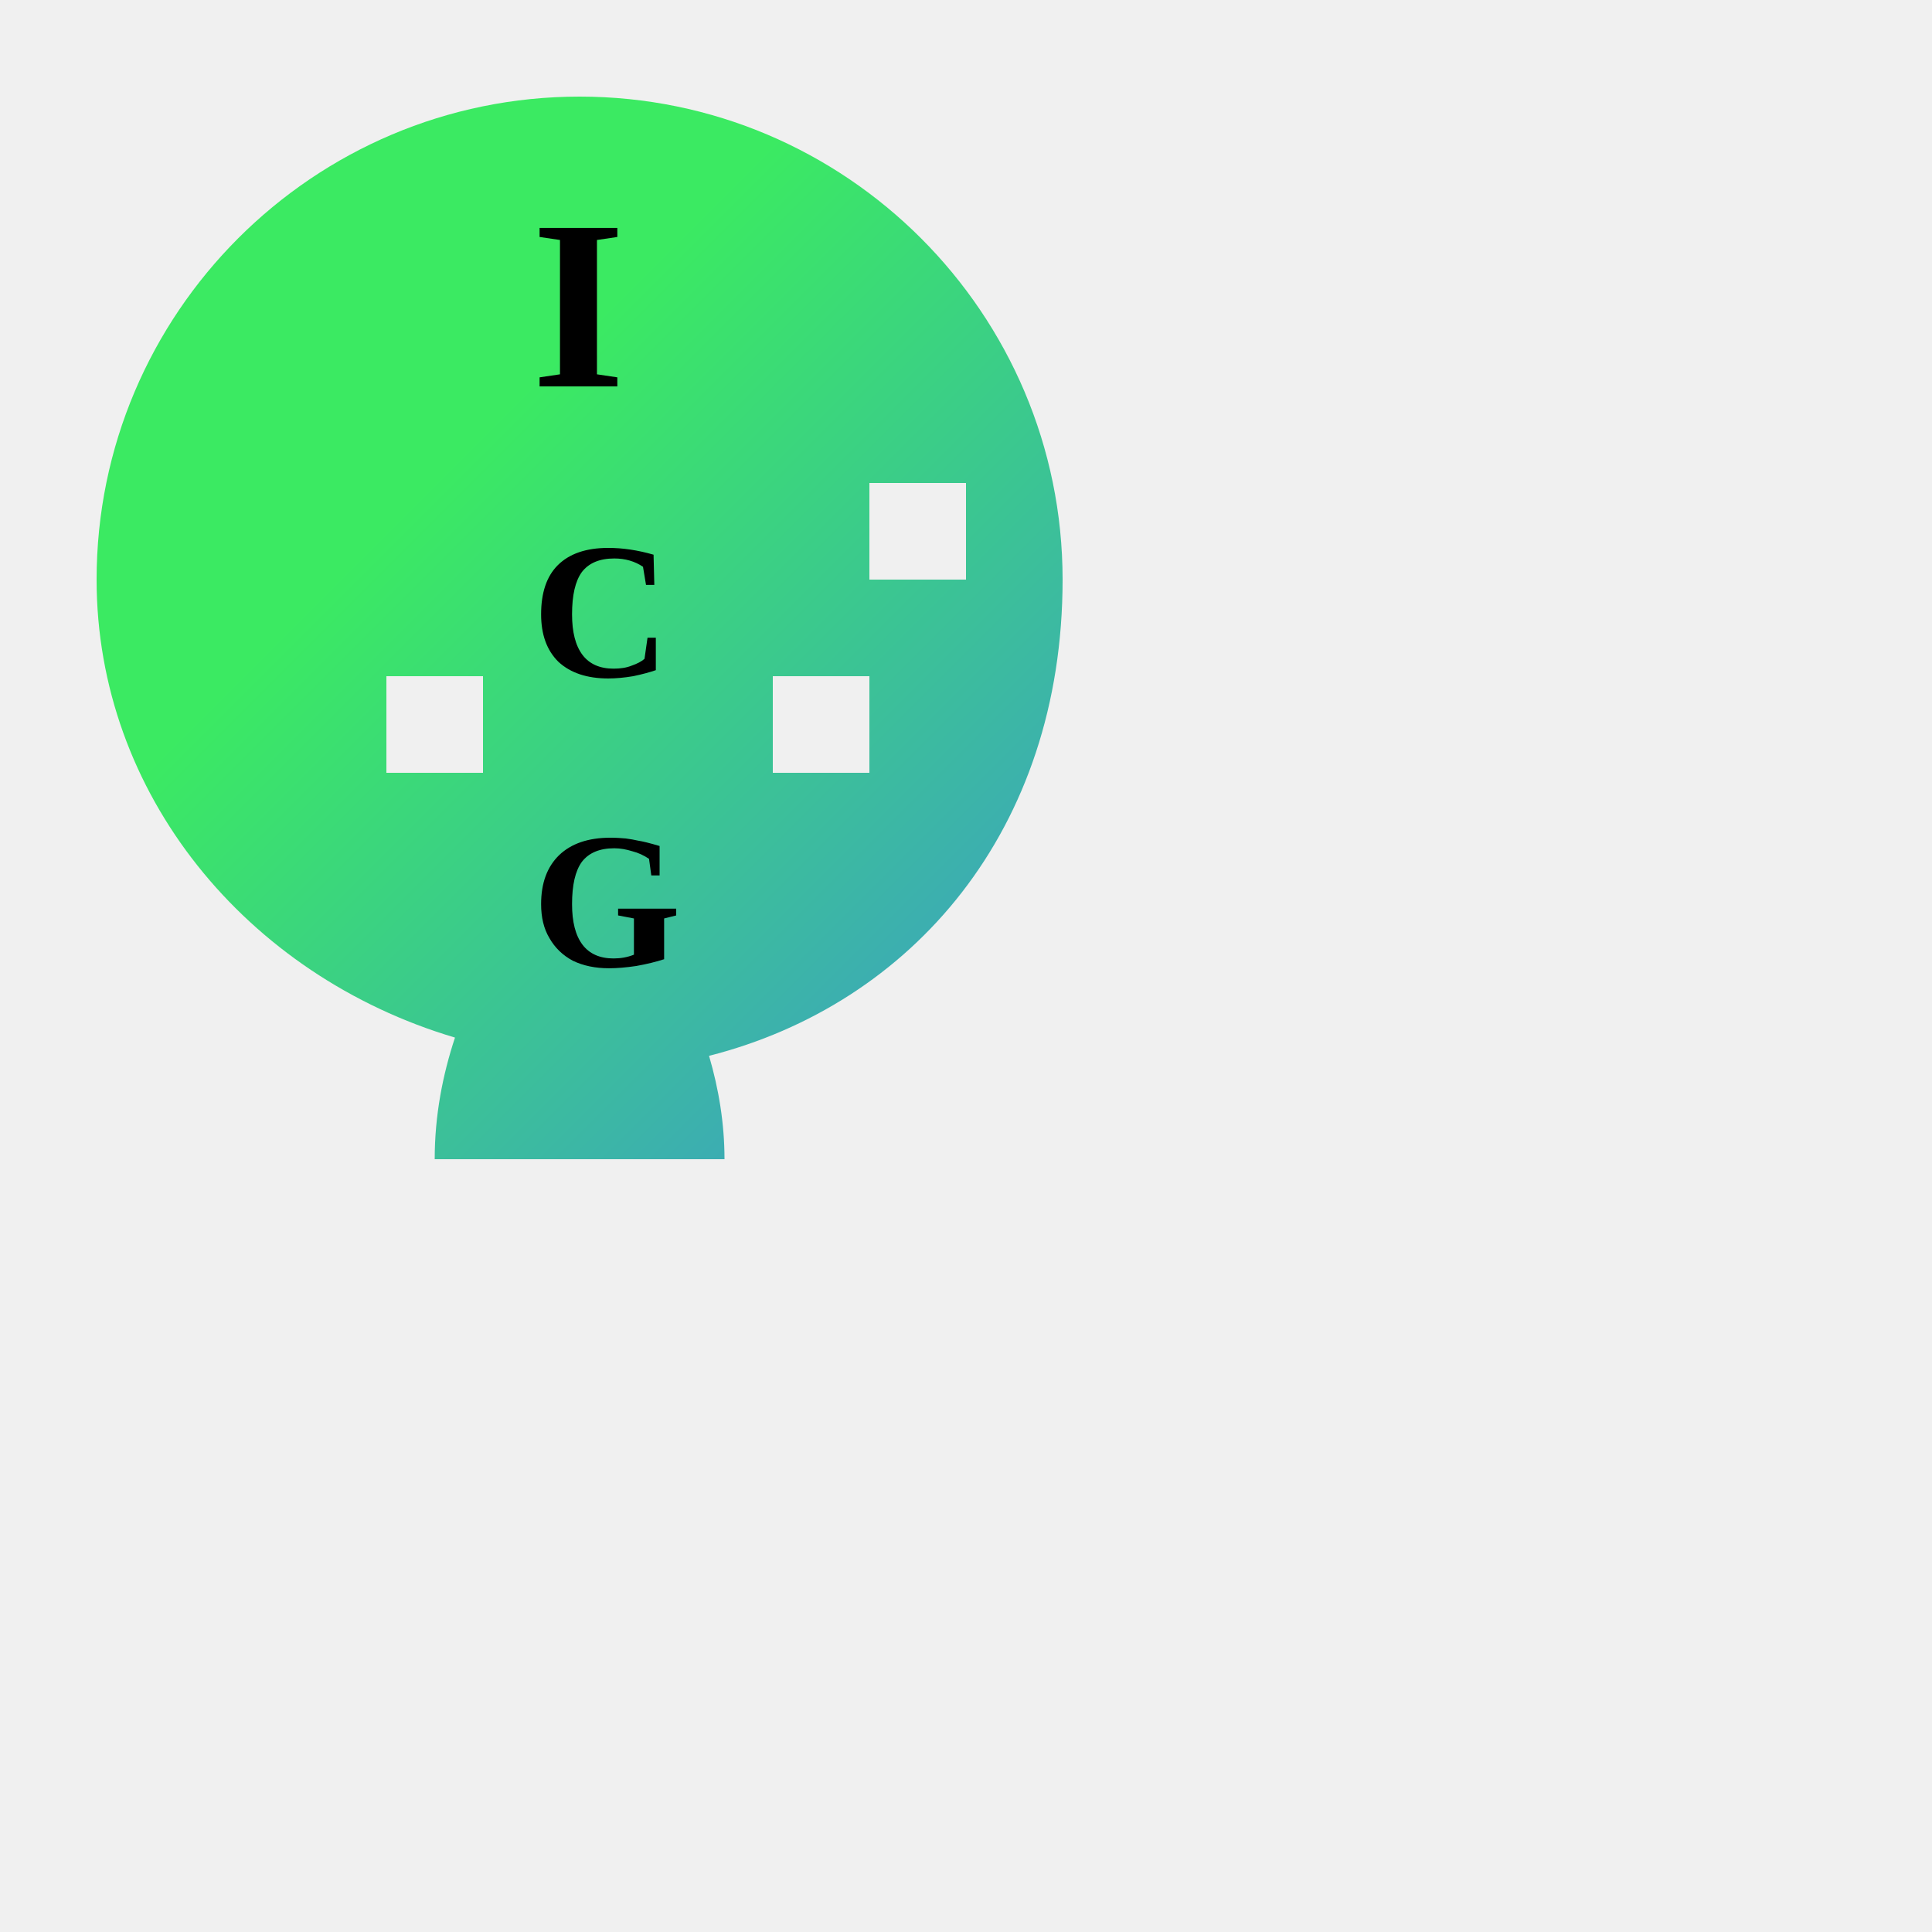
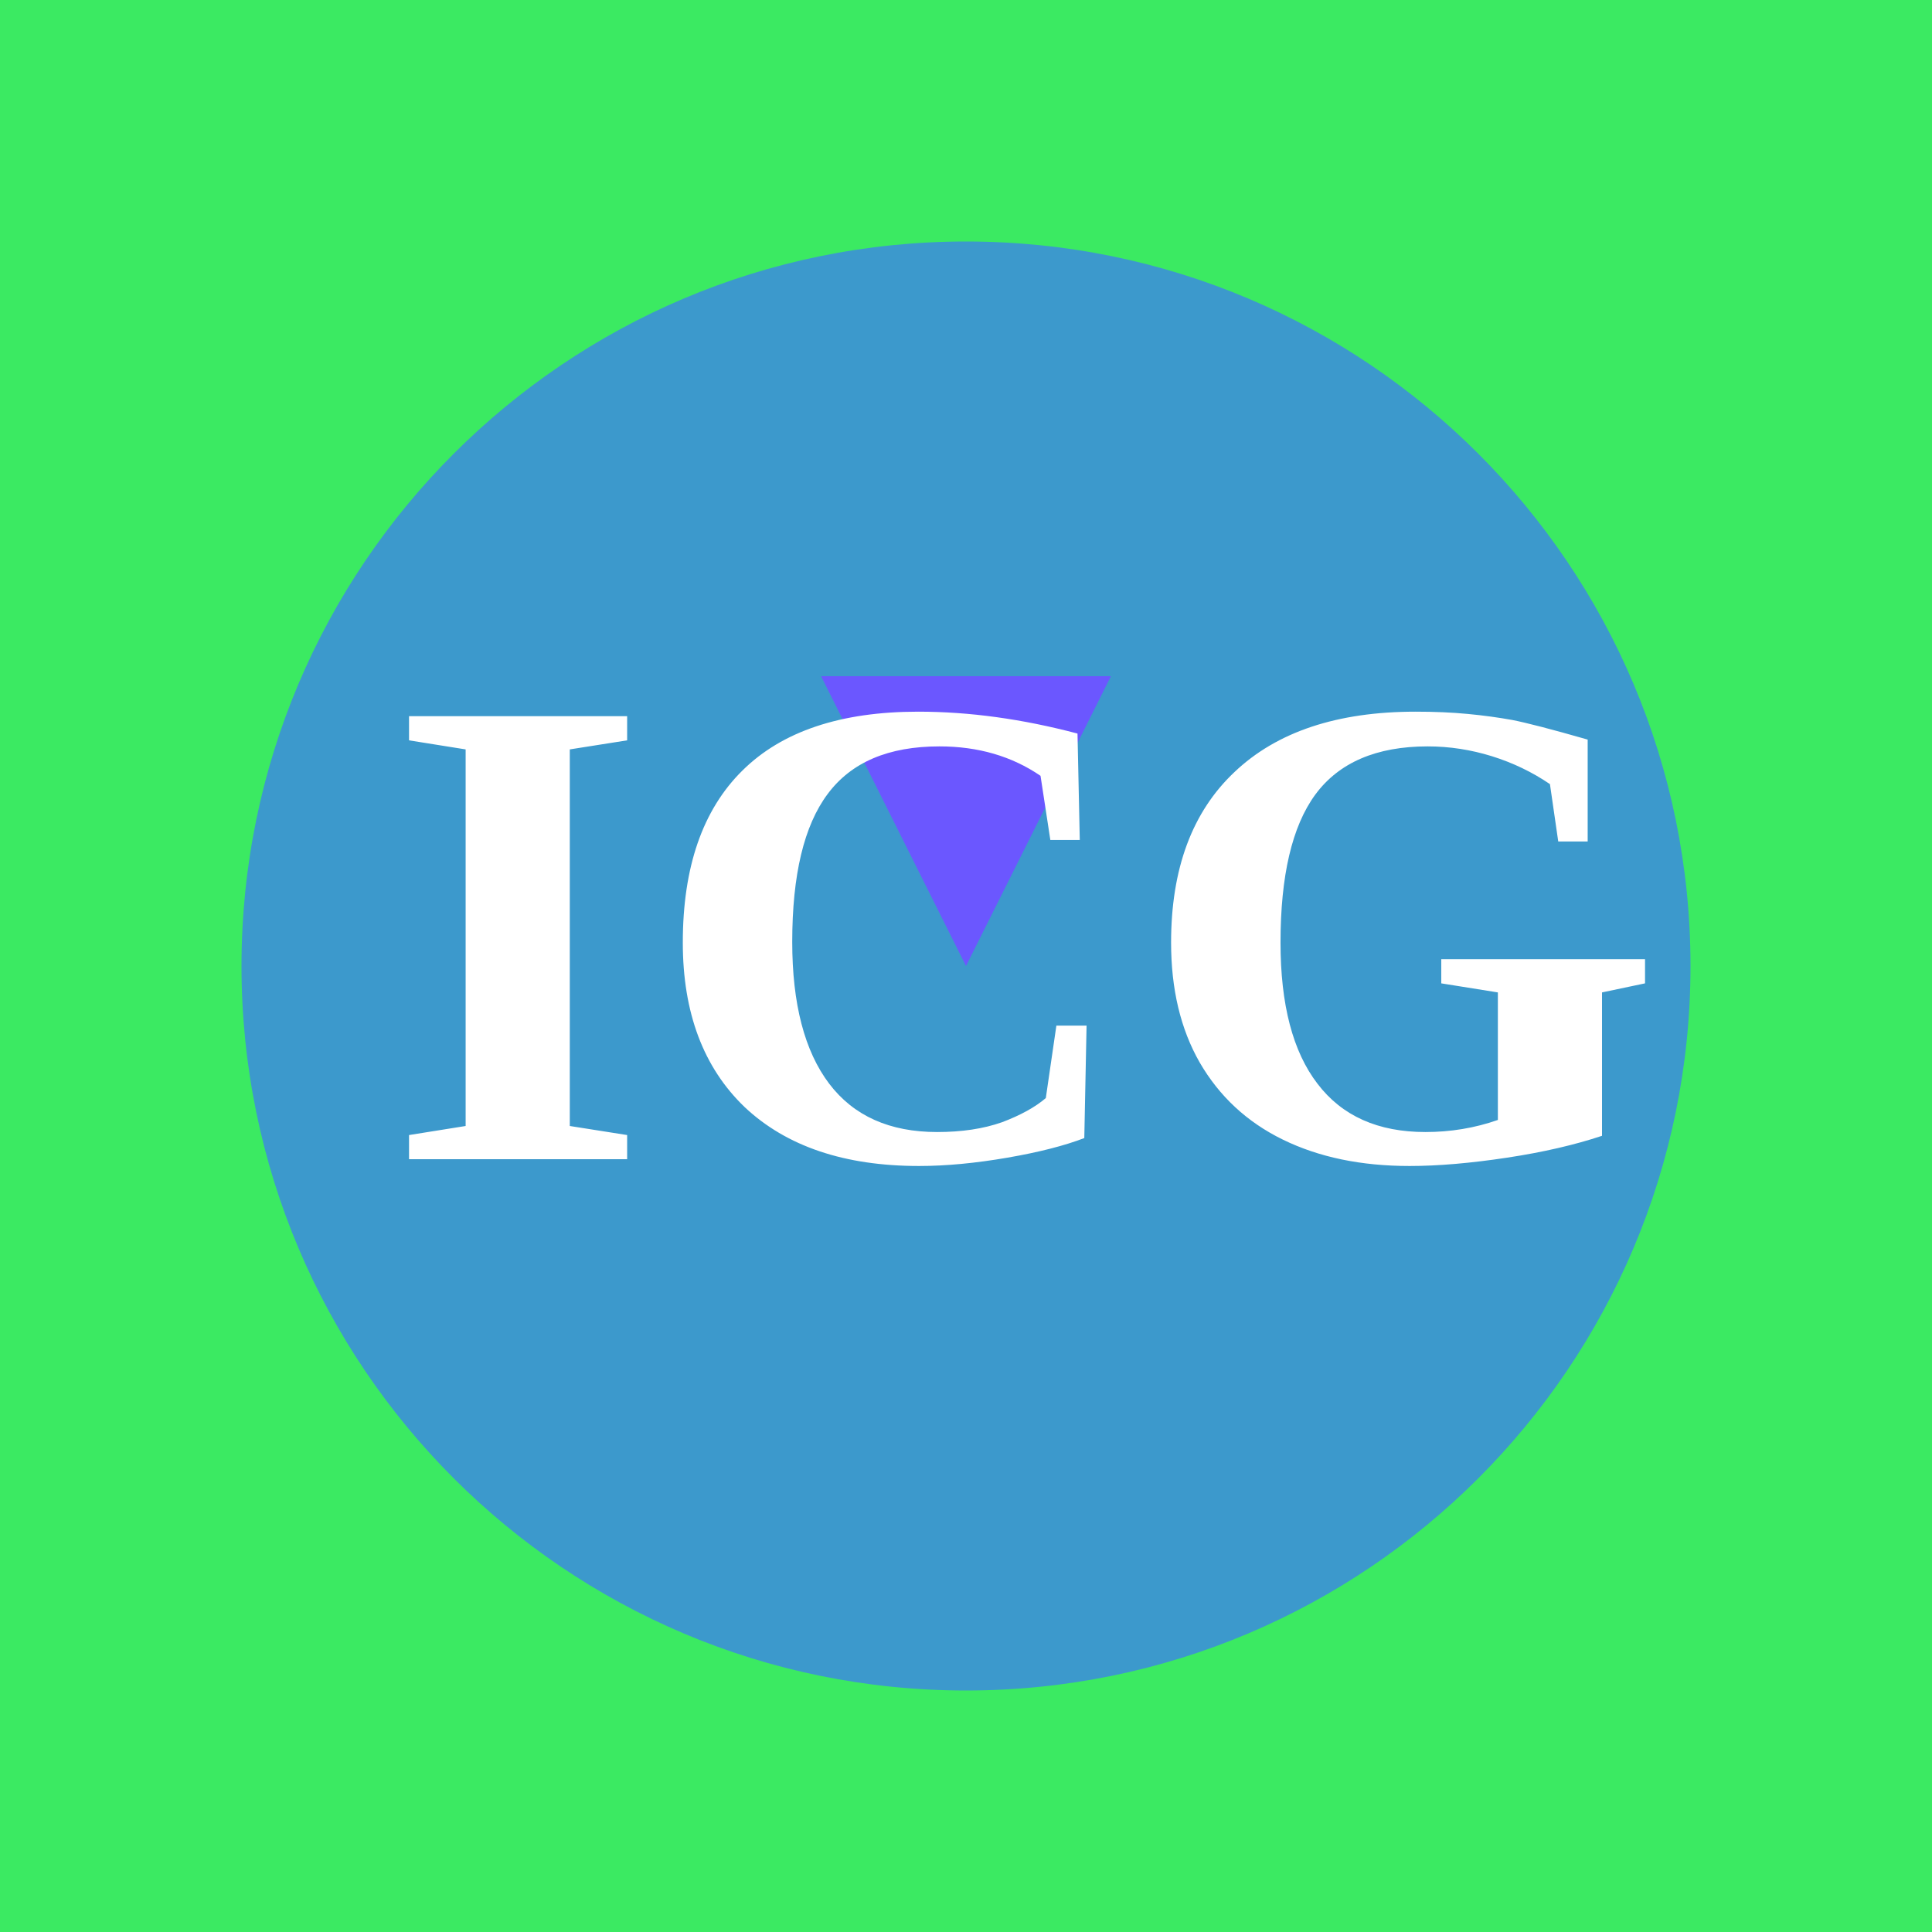
<svg xmlns="http://www.w3.org/2000/svg" width="40" height="40" viewBox="0 0 40 40" fill="none">
-   <path d="M12 2C6.486 2 2 6.486 2 12c0 4.434 3.1 8.198 7.42 9.482C9.165 22.254 9 23.094 9 24h6c0-.736-.118-1.451-.32-2.14 4.198-1.068 7.32-4.67 7.32-9.86 0-5.514-4.486-10-10-10zm-2 14h-2v-2h2v2zm8 0h-2v-2h2v2zm-2-4h-2v-2h2v2zm4 0h-2v-2h2v2zm-4 0h-2v-2h2v2z" fill="url(#paint0_linear)" />
-   <defs>
-     <linearGradient id="paint0_linear" x1="2.942" y1="4.9" x2="37.777" y2="39.734" gradientUnits="userSpaceOnUse">
-       <stop offset="0.159" stop-color="#3BEA62" />
-       <stop offset="0.54" stop-color="#3C99CC" />
-       <stop offset="0.937" stop-color="#6B57FF" />
-     </linearGradient>
-   </defs>
-   <text x="11" y="8" font-size="5" fill="black" font-weight="bold">I</text>
-   <text x="11" y="14" font-size="4" fill="black" font-weight="bold">C</text>
-   <text x="11" y="20" font-size="4" fill="black" font-weight="bold">G</text>
+   <rect width="40" height="40" fill="#3BEA62" />
+   <circle cx="20" cy="20" r="15" fill="#3C99CC" />
+   <polygon points="17,14 23,14 20,20" fill="#6B57FF" />
+   <text x="8" y="24" font-size="14" fill="white" font-weight="bold">ICG</text>
</svg>
